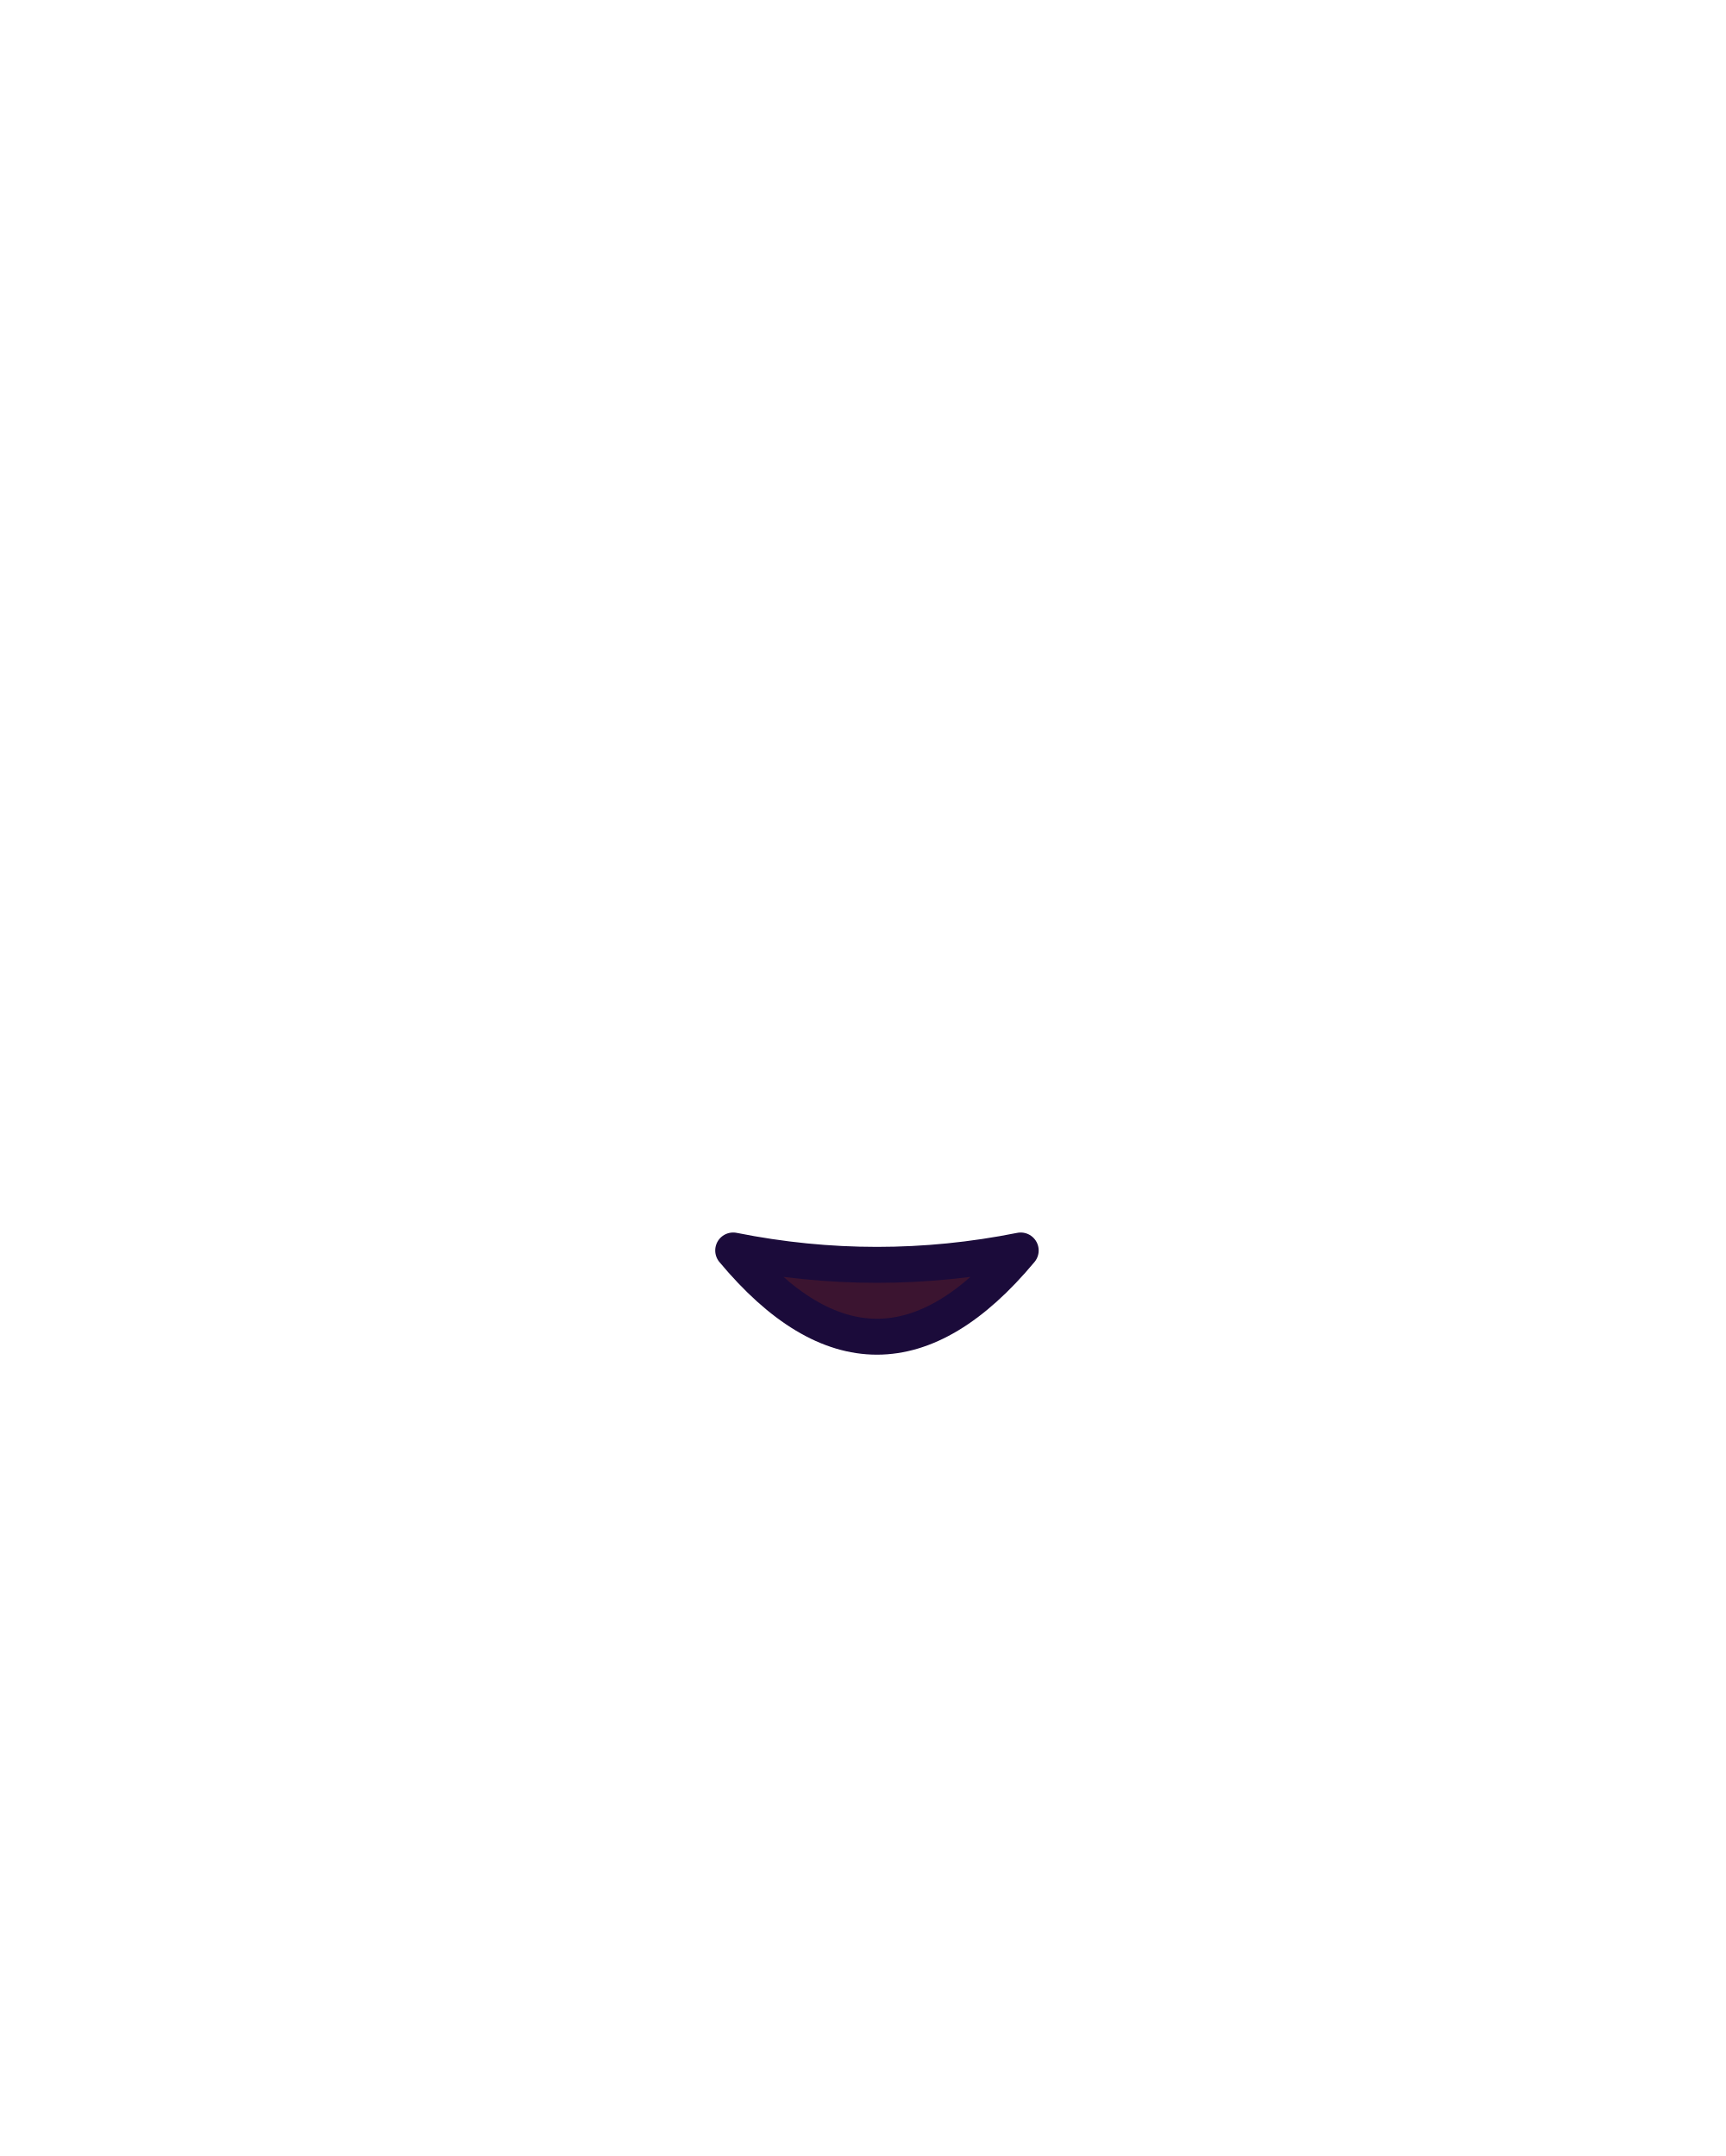
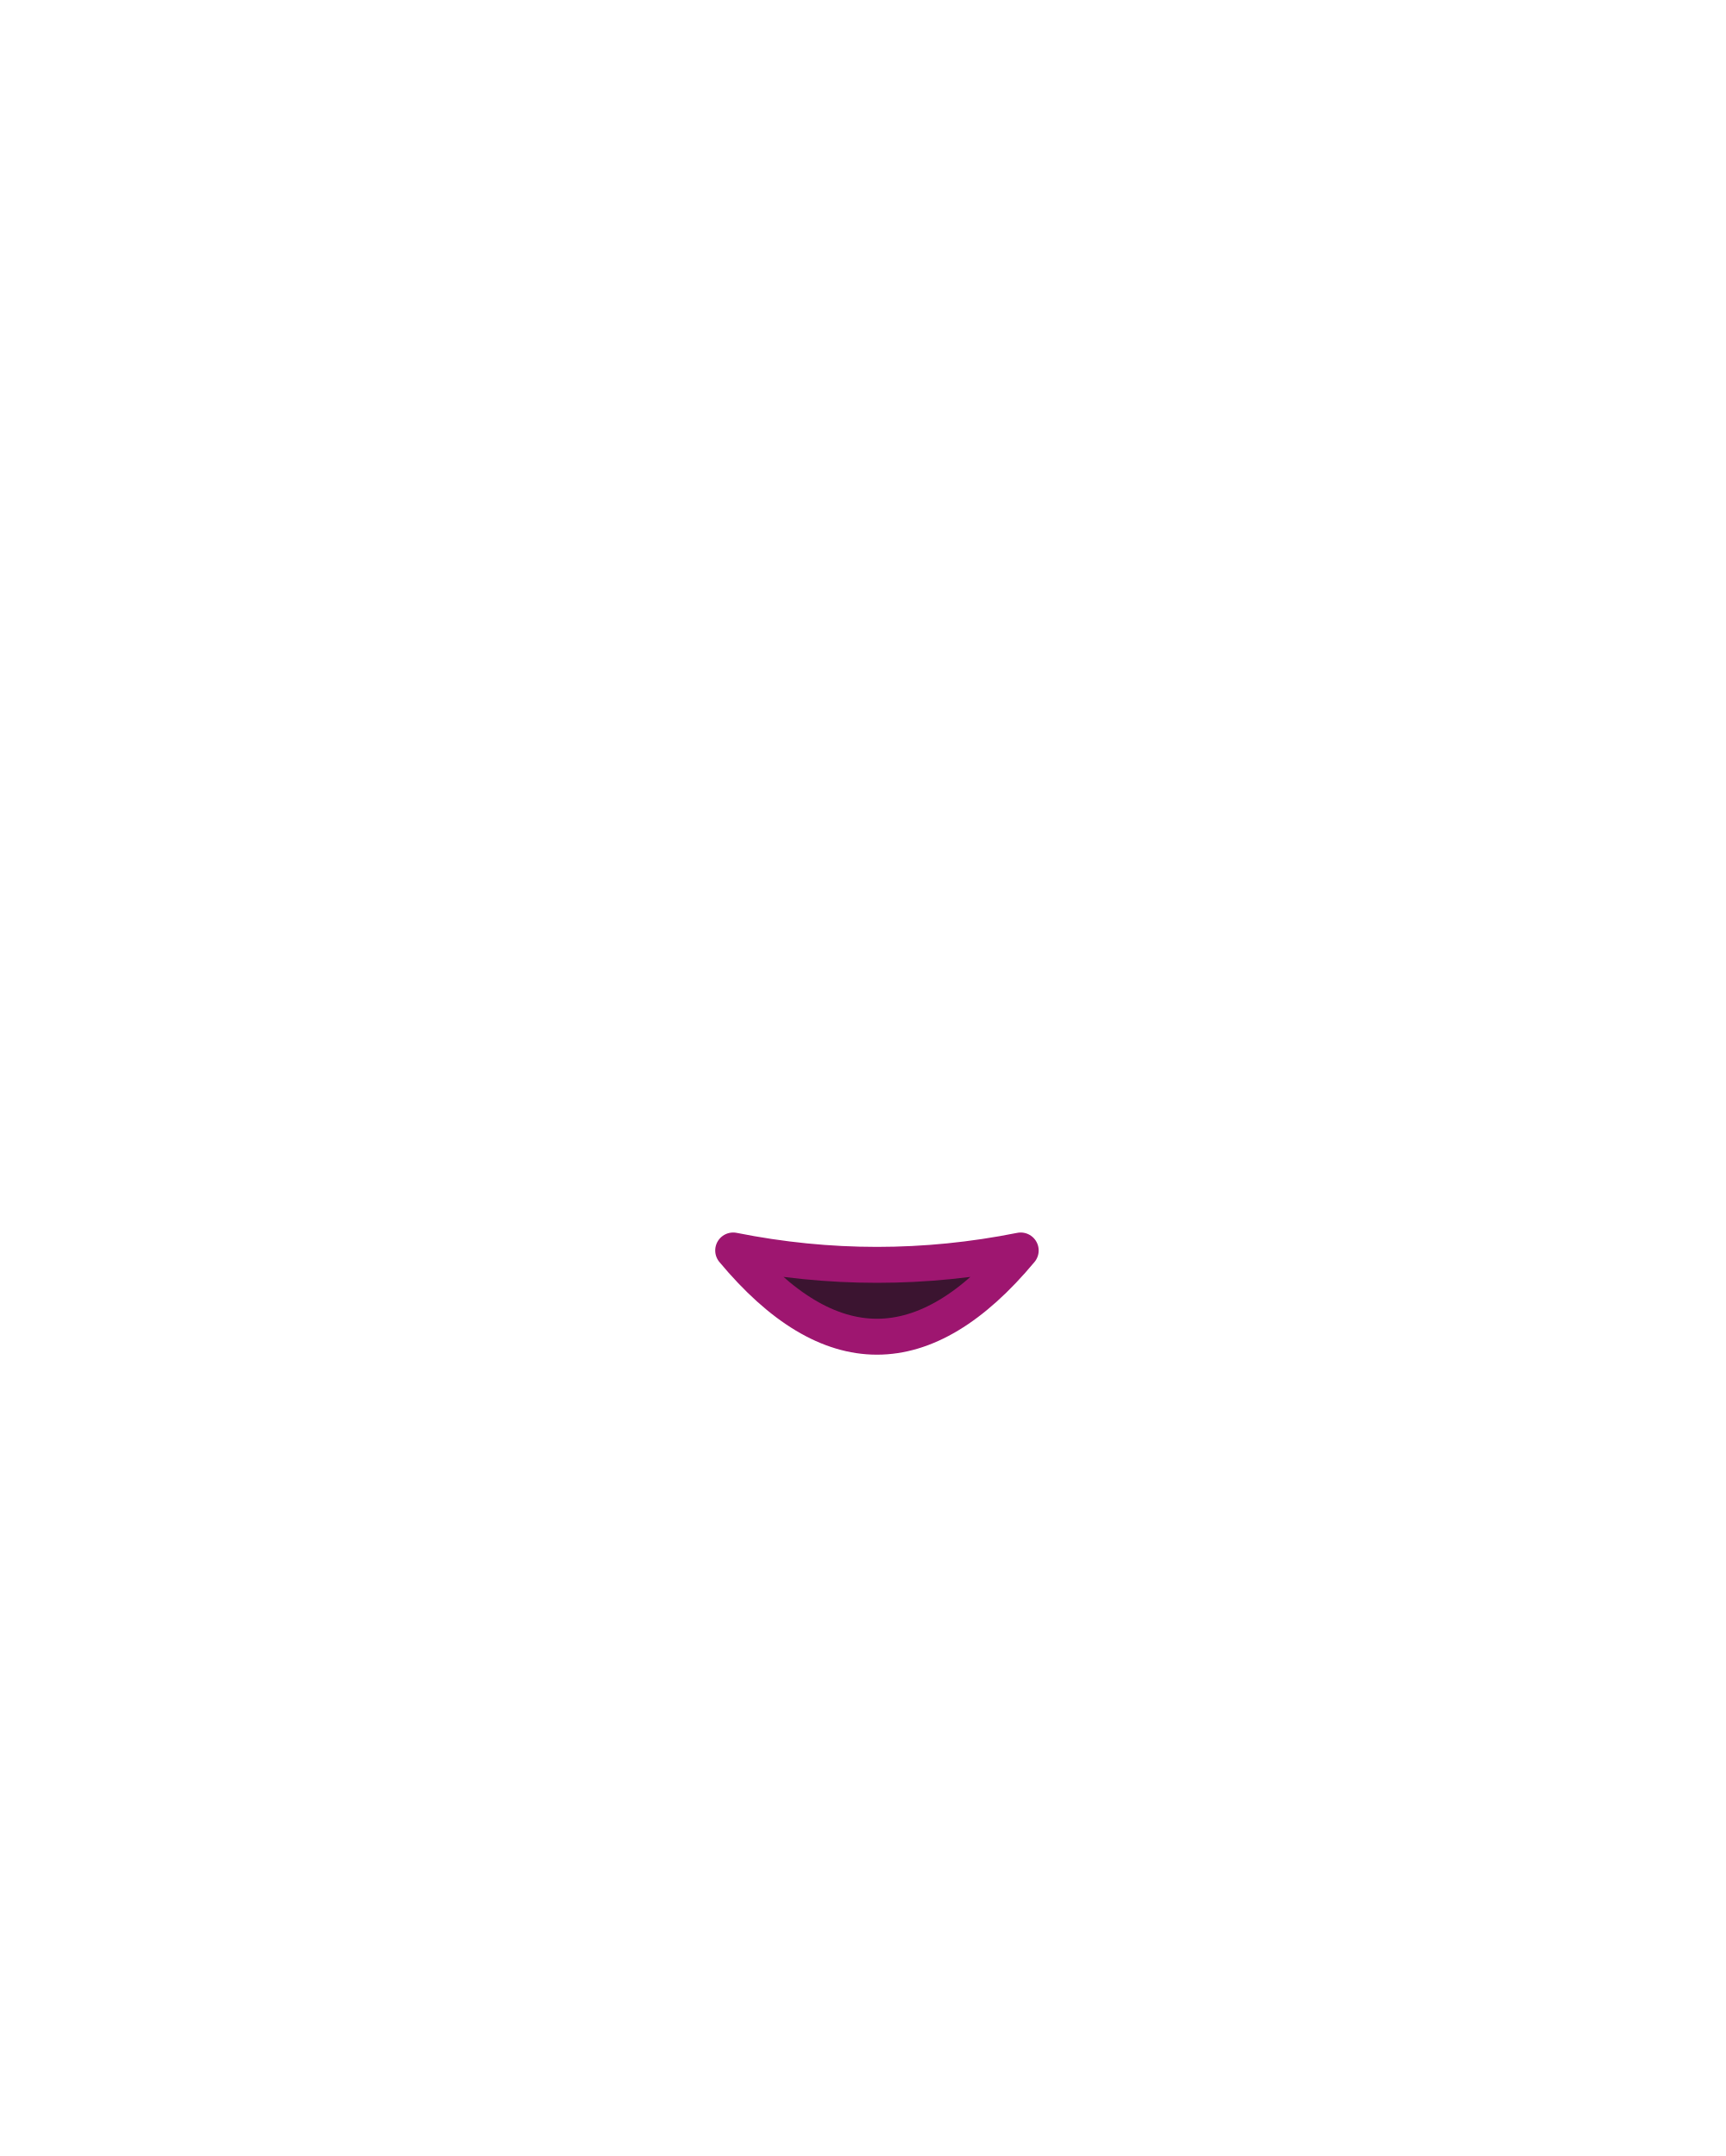
<svg xmlns="http://www.w3.org/2000/svg" viewBox="0 0 240 300" width="960" height="1200" overflow="visible">
-   <g stroke="#1B0B3A" stroke-width="5" stroke-linejoin="round" stroke-linecap="round">
+   <g stroke="#9E1670" stroke-width="5" stroke-linejoin="round" stroke-linecap="round">
    <path d="M102 174 Q122 198 142 174 Q122 178 102 174 Z" fill="#3B1430" />
  </g>
</svg>
